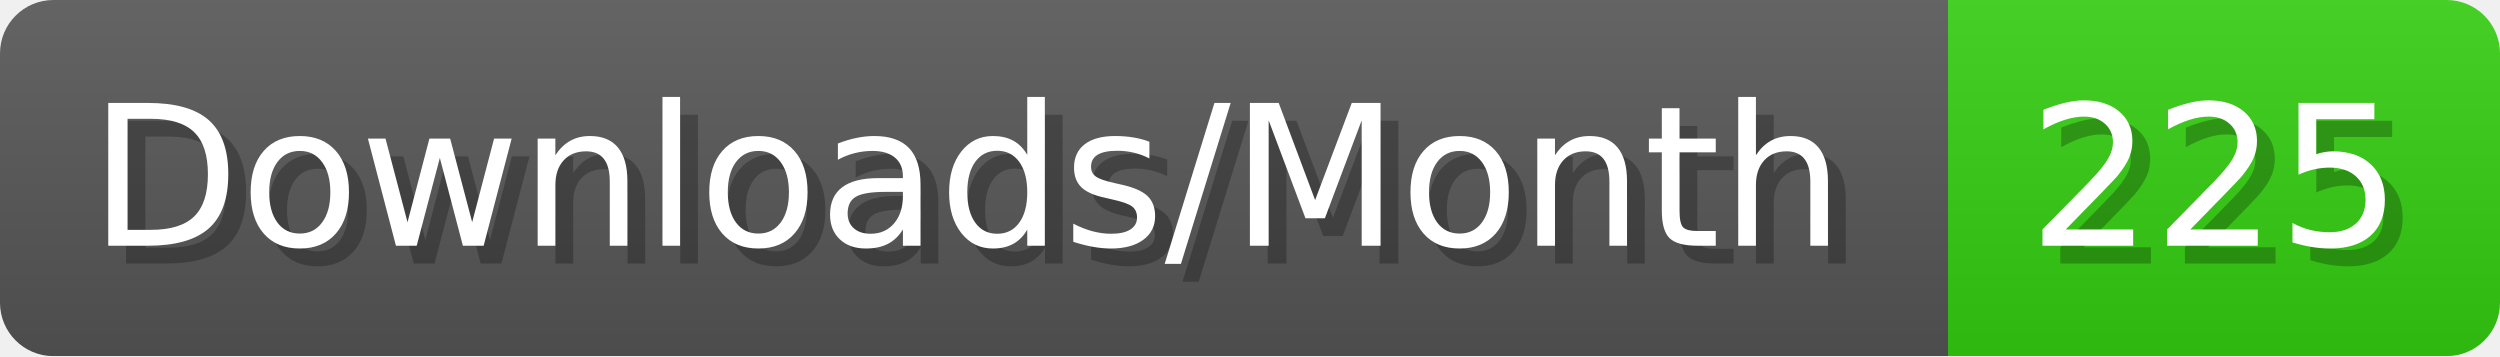
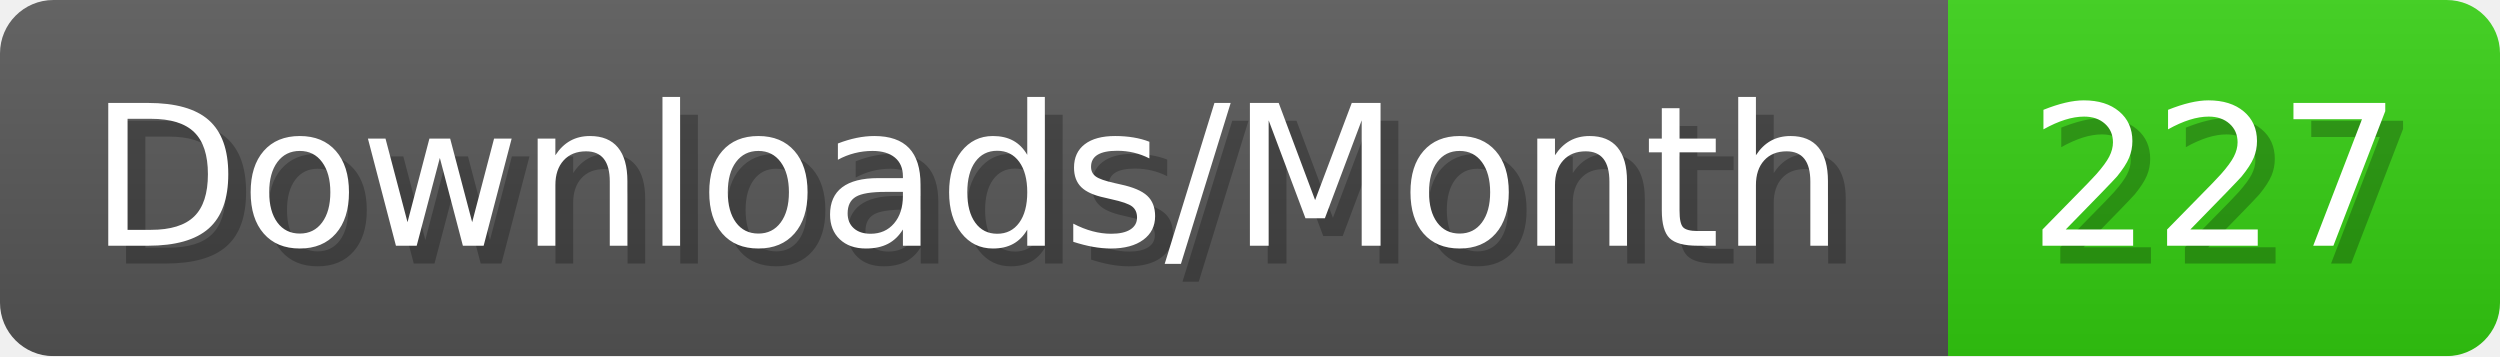
- <svg xmlns="http://www.w3.org/2000/svg" width="140.4" height="20" viewBox="0 0 1404 200" role="img" aria-label="Downloads/Month: 225">
+ <svg xmlns="http://www.w3.org/2000/svg" width="140.4" height="20" viewBox="0 0 1404 200" role="img" aria-label="Downloads/Month: 227">
  <linearGradient id="YlXUI" x2="0" y2="100%">
    <stop offset="0" stop-opacity=".1" stop-color="#EEE" />
    <stop offset="1" stop-opacity=".1" />
  </linearGradient>
  <mask id="JHhop">
    <rect width="1404" height="200" rx="30" fill="#FFF" />
  </mask>
  <g mask="url(#JHhop)">
    <rect width="1094" height="200" fill="#555" />
    <rect width="310" height="200" fill="#3C1" x="1094" />
    <rect width="1404" height="200" fill="url(#YlXUI)" />
  </g>
  <g aria-hidden="true" fill="#fff" text-anchor="start" font-family="Verdana,DejaVu Sans,sans-serif" font-size="110">
    <text x="60" y="148" textLength="994" fill="#000" opacity="0.25">Downloads/Month</text>
    <text x="50" y="138" textLength="994">Downloads/Month</text>
-     <text x="1149" y="148" textLength="210" fill="#000" opacity="0.25">225</text>
-     <text x="1139" y="138" textLength="210">225</text>
+     <text x="1149" y="148" textLength="210" fill="#000" opacity="0.25">227</text>
+     <text x="1139" y="138" textLength="210">227</text>
  </g>
</svg>
